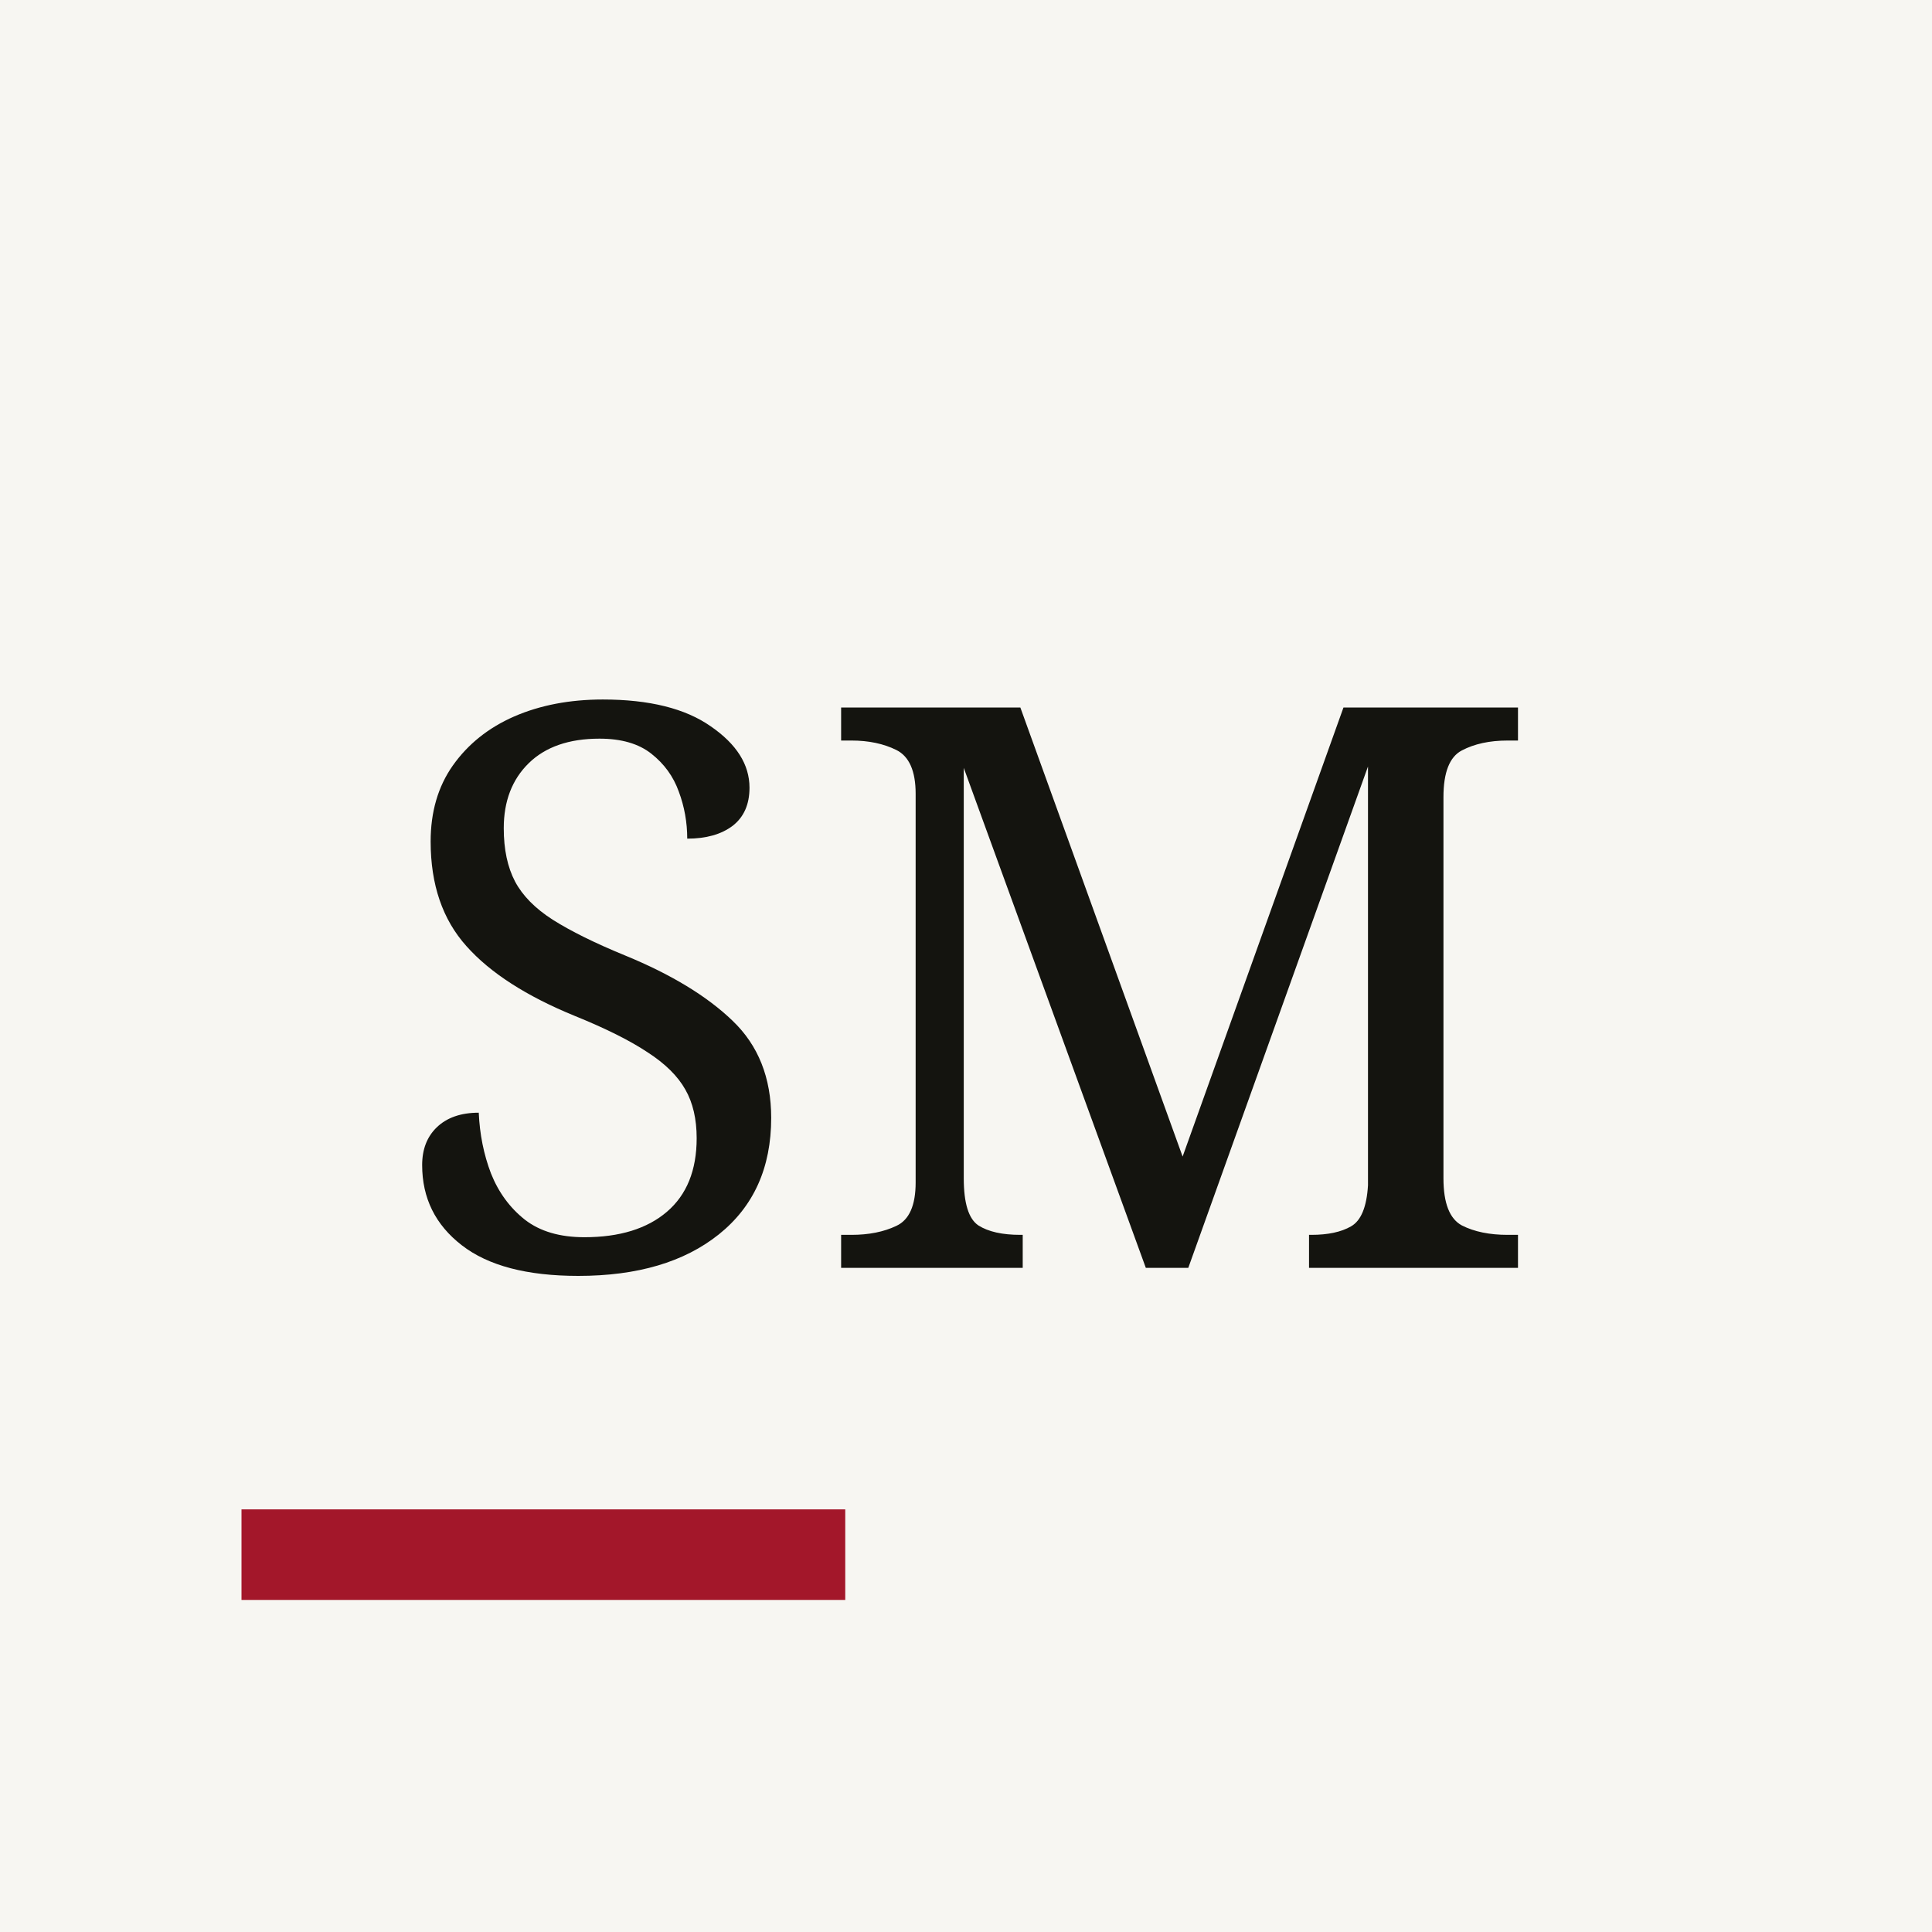
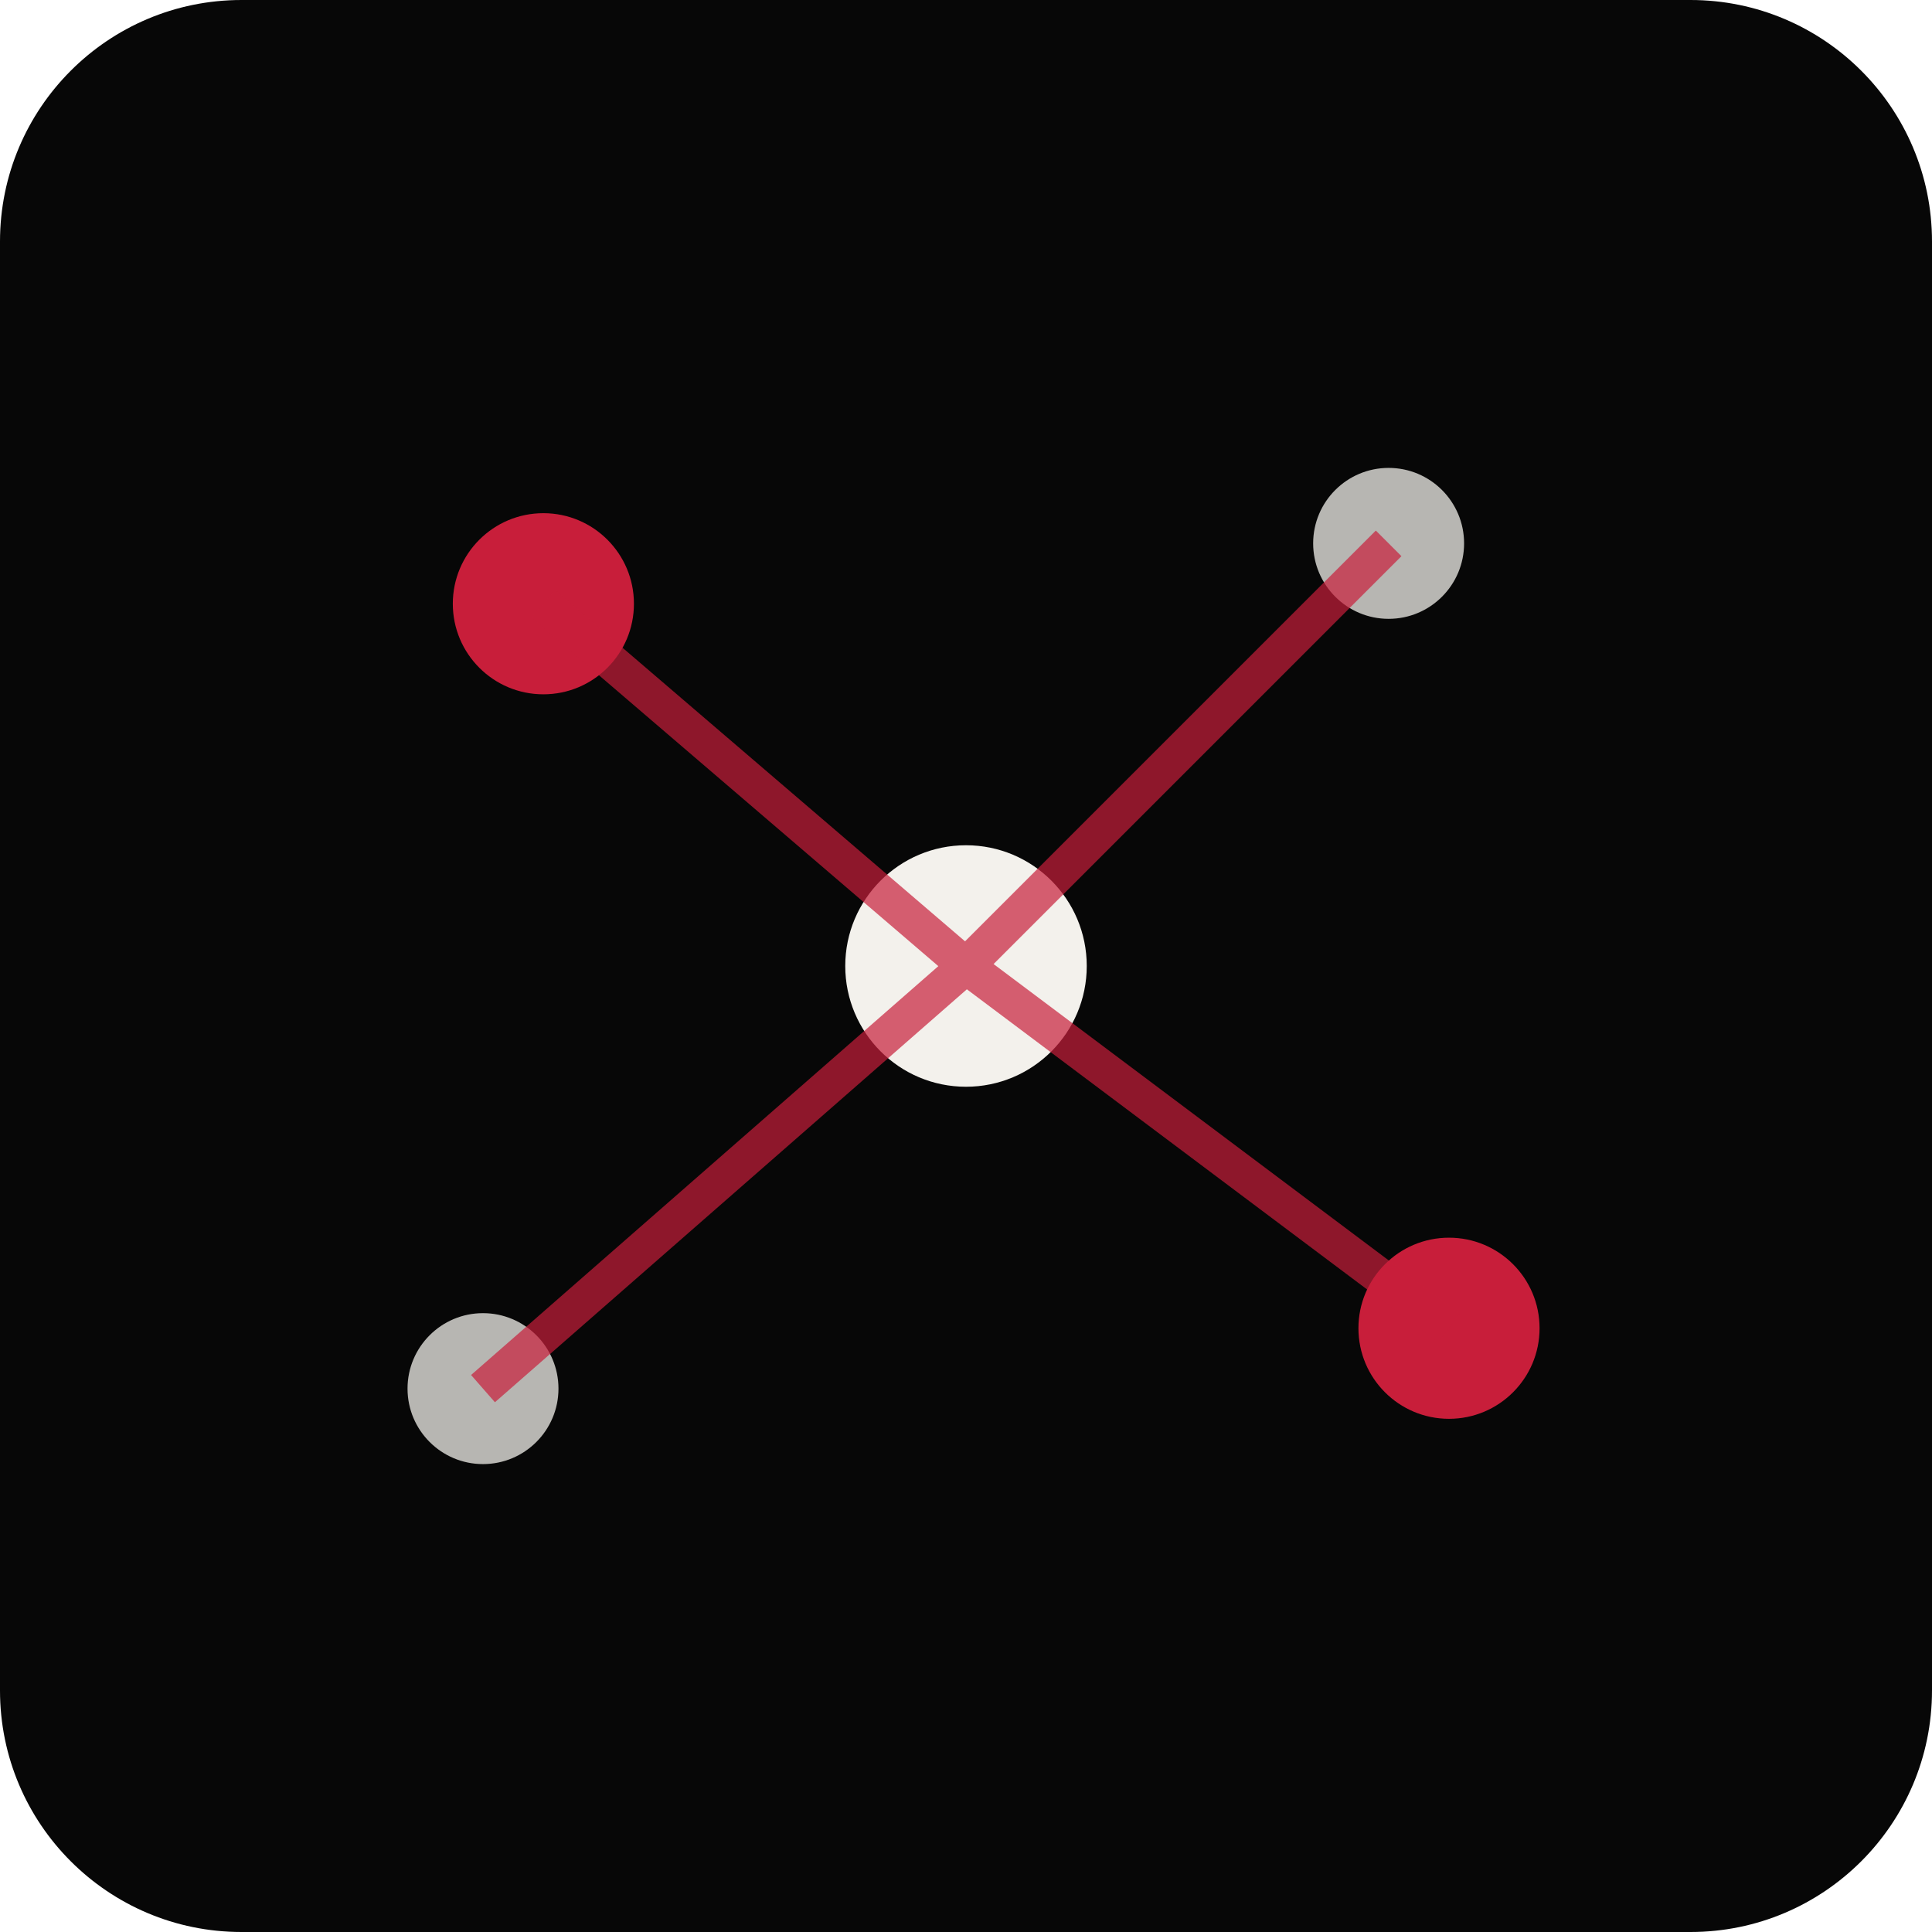
<svg xmlns="http://www.w3.org/2000/svg" viewBox="0 0 64 64">
-   <rect width="64" height="64" fill="#f7f6f2" />
-   <text x="32" y="42" font-family="Georgia, serif" font-size="26" fill="#14140f" text-anchor="middle">SM</text>
-   <rect x="8" y="50" width="20" height="3" fill="#a3172a" />
+   <rect width="64" height="64" rx="8" fill="#070707" />
+   <circle cx="32" cy="32" r="4" fill="#F3F1EC" />
+   <circle cx="18" cy="20" r="3" fill="#C81E3A" />
+   <circle cx="46" cy="18" r="2.5" fill="#B7B6B2" />
+   <circle cx="48" cy="44" r="3" fill="#C81E3A" />
+   <circle cx="16" cy="46" r="2.5" fill="#B7B6B2" />
+   <path d="M32 32 L18 20 M32 32 L46 18 M32 32 L48 44 M32 32 L16 46" stroke="#C81E3A" stroke-width="1.2" opacity="0.7" />
</svg>
